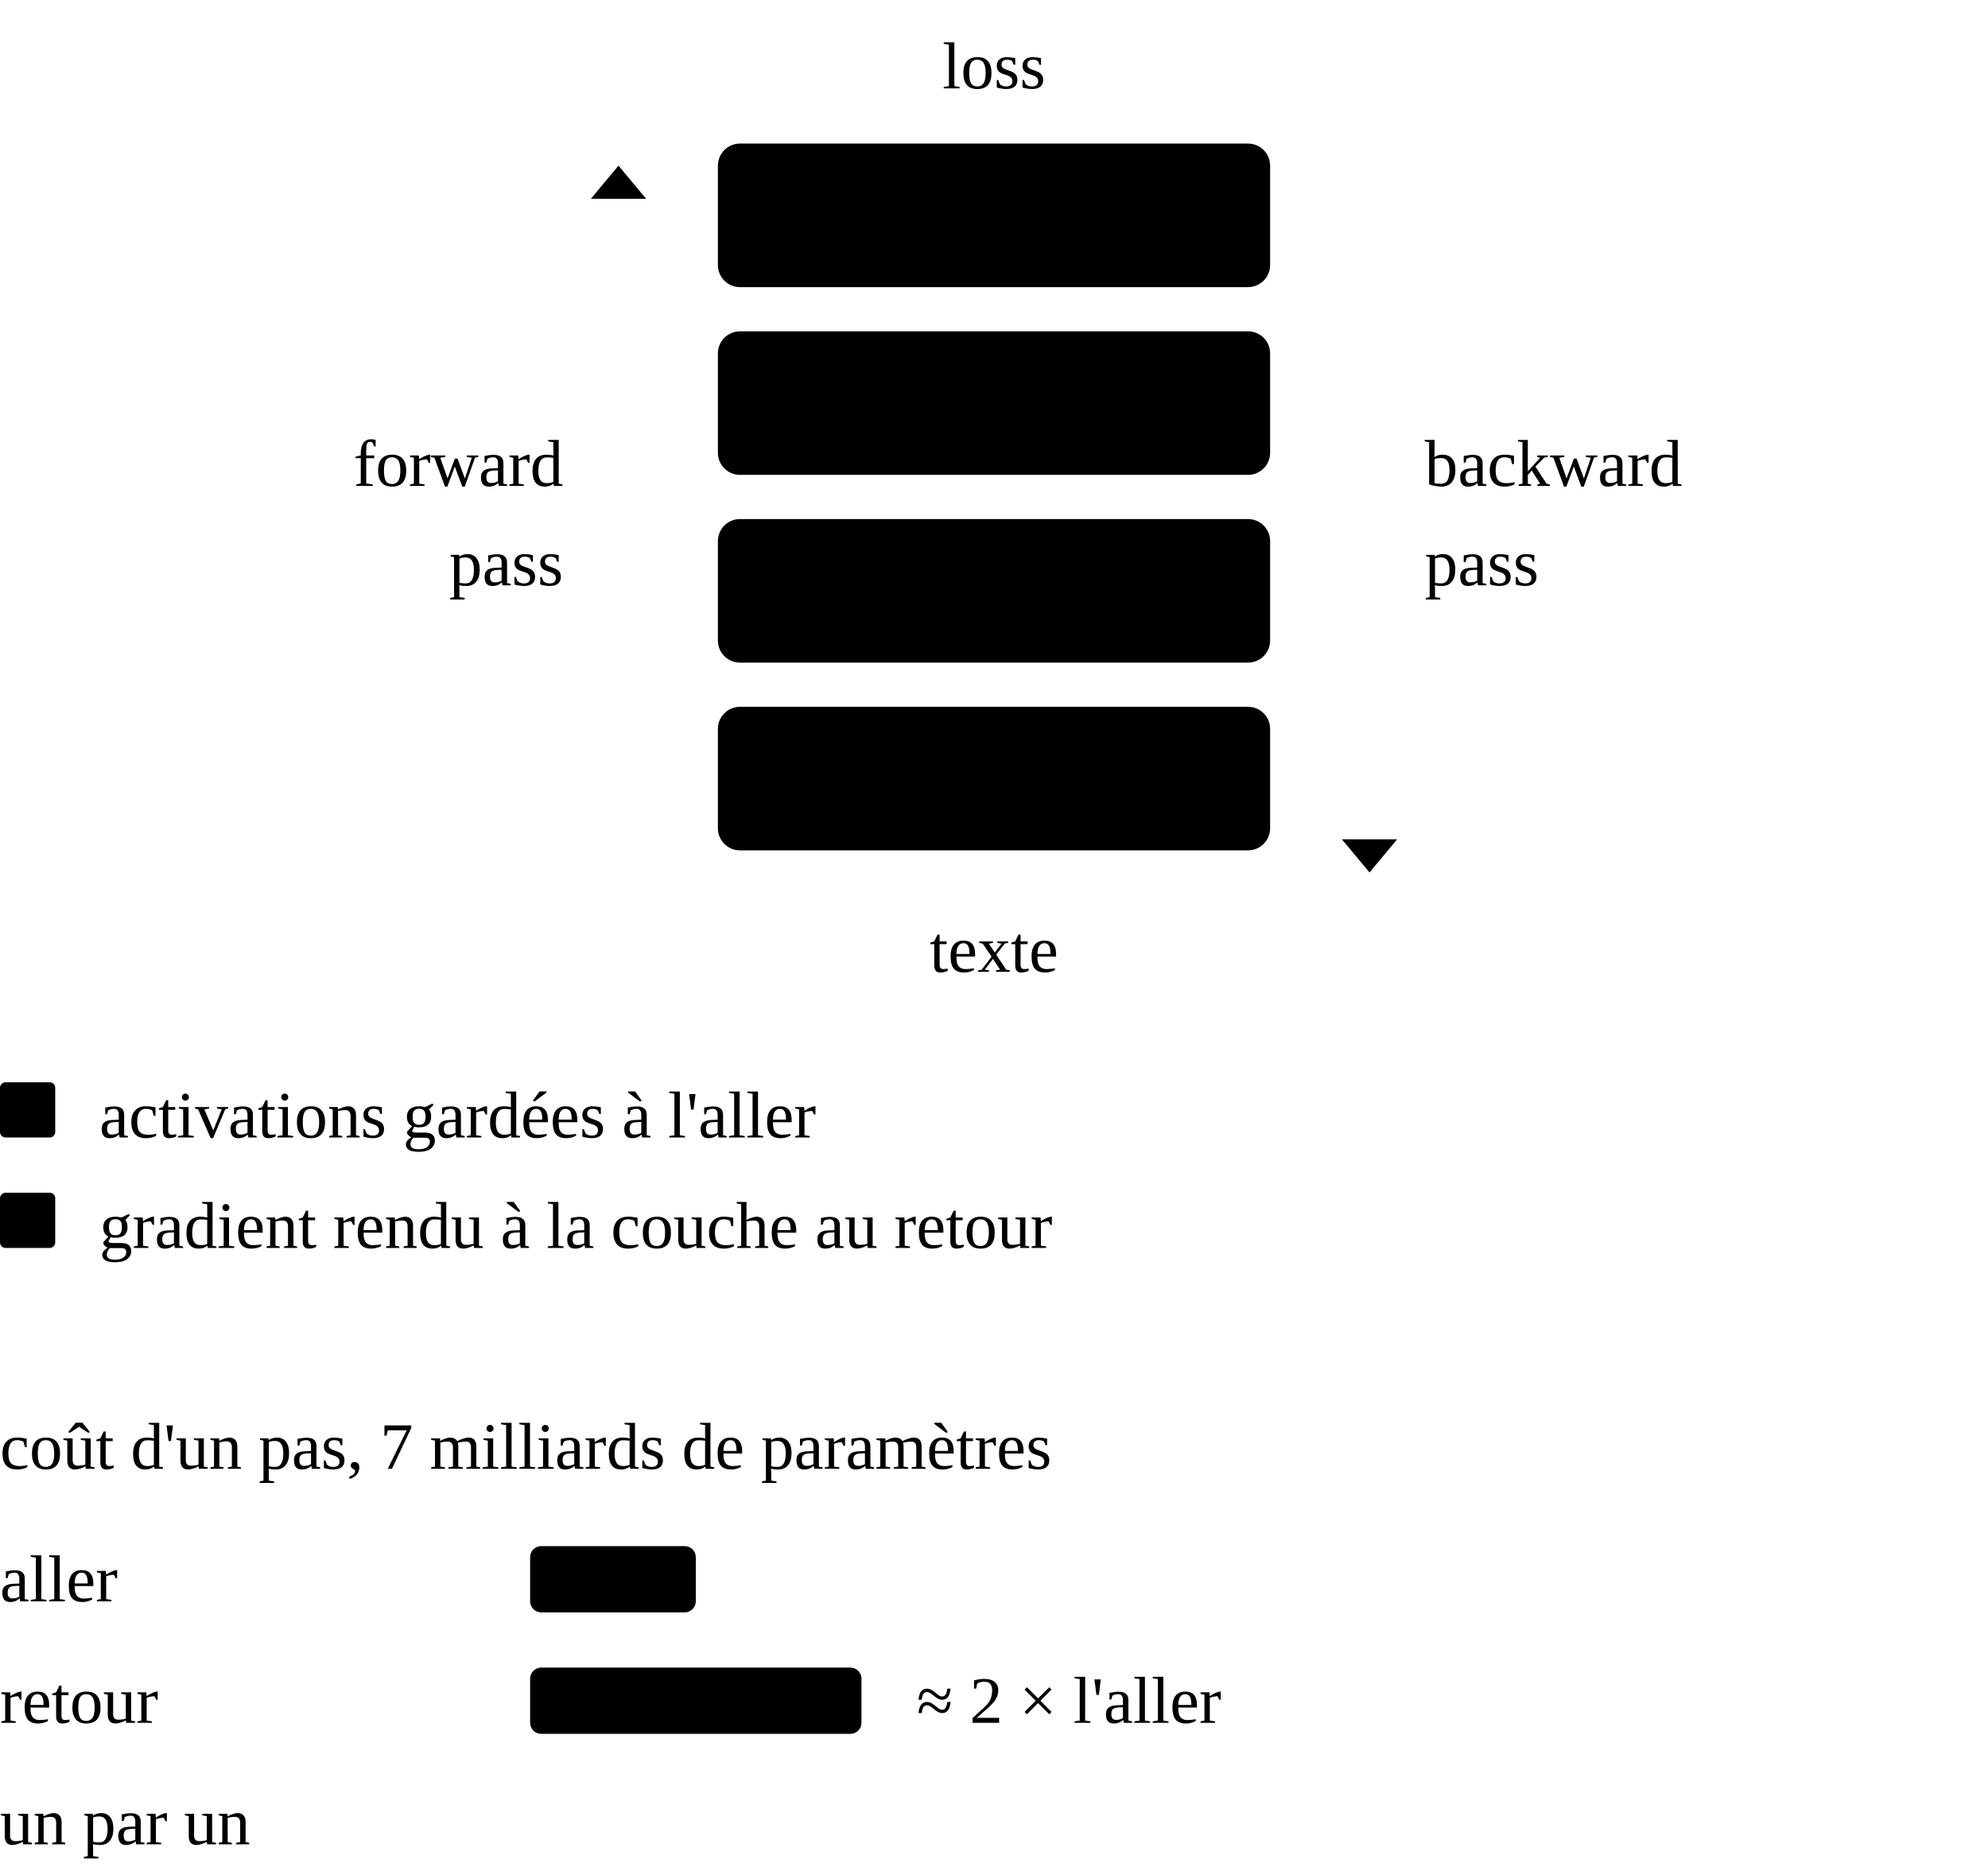
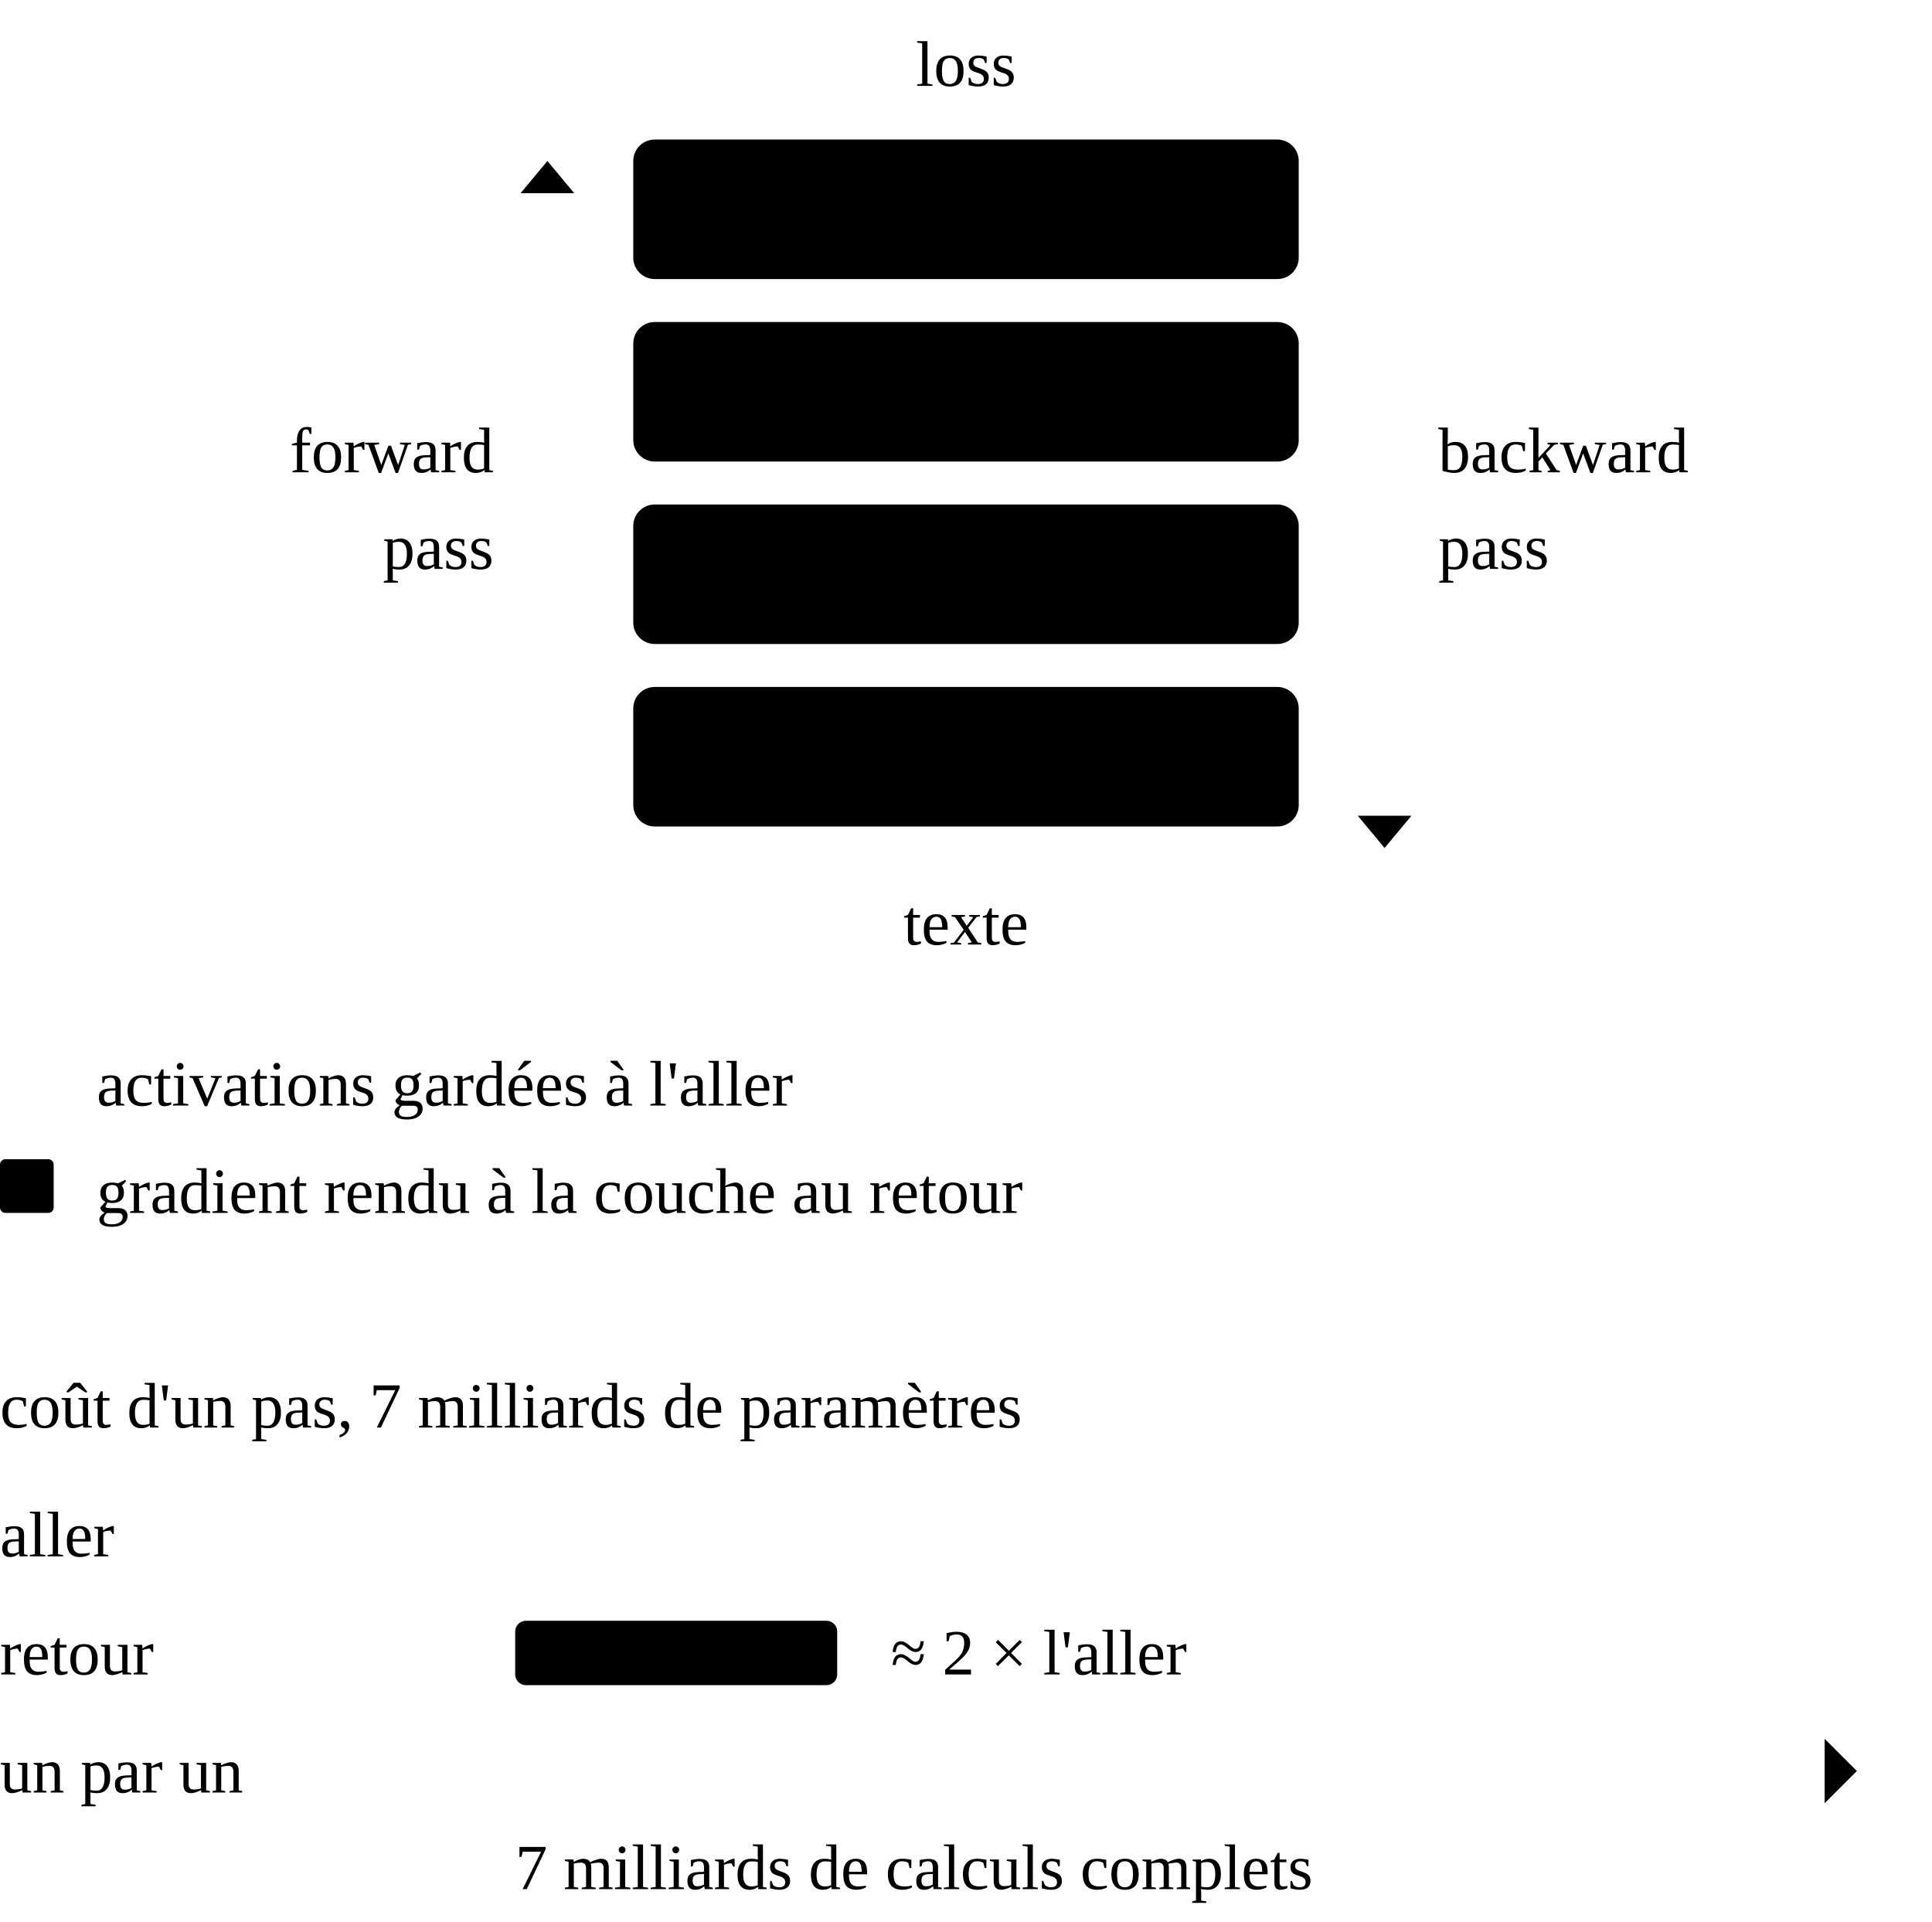
- <svg xmlns="http://www.w3.org/2000/svg" viewBox="0 0 360 338" role="img" aria-labelledby="retropropagation-t">
+ <svg xmlns="http://www.w3.org/2000/svg" viewBox="0 0 360 358" role="img" aria-labelledby="retropropagation-t">
  <text class="m red b" x="180" y="16" text-anchor="middle">loss</text>
-   <rect class="bx" x="130" y="26" width="100" height="26" rx="4" />
-   <rect class="fd" x="136" y="34" width="10" height="10" rx="1" />
+   <rect class="bx" x="118" y="26" width="124" height="26" rx="4" />
+   <rect class="lm" x="126" y="34" width="10" height="10" rx="1" fill="none" />
  <text class="m" x="180" y="44" text-anchor="middle">couche 4</text>
-   <rect class="fa" x="214" y="34" width="10" height="10" rx="1" />
-   <rect class="bx" x="130" y="60" width="100" height="26" rx="4" />
-   <rect class="fd" x="136" y="68" width="10" height="10" rx="1" />
+   <rect class="fa" x="224" y="34" width="10" height="10" rx="1" />
+   <rect class="bx" x="118" y="60" width="124" height="26" rx="4" />
+   <rect class="lm" x="126" y="68" width="10" height="10" rx="1" fill="none" />
  <text class="m" x="180" y="78" text-anchor="middle">couche 3</text>
-   <rect class="fa" x="214" y="68" width="10" height="10" rx="1" />
-   <rect class="bx" x="130" y="94" width="100" height="26" rx="4" />
-   <rect class="fd" x="136" y="102" width="10" height="10" rx="1" />
+   <rect class="fa" x="224" y="68" width="10" height="10" rx="1" />
+   <rect class="bx" x="118" y="94" width="124" height="26" rx="4" />
+   <rect class="lm" x="126" y="102" width="10" height="10" rx="1" fill="none" />
  <text class="m" x="180" y="112" text-anchor="middle">couche 2</text>
-   <rect class="fa" x="214" y="102" width="10" height="10" rx="1" />
-   <rect class="bx" x="130" y="128" width="100" height="26" rx="4" />
-   <rect class="fd" x="136" y="136" width="10" height="10" rx="1" />
+   <rect class="fa" x="224" y="102" width="10" height="10" rx="1" />
+   <rect class="bx" x="118" y="128" width="124" height="26" rx="4" />
+   <rect class="lm" x="126" y="136" width="10" height="10" rx="1" fill="none" />
  <text class="m" x="180" y="146" text-anchor="middle">couche 1</text>
-   <rect class="fa" x="214" y="136" width="10" height="10" rx="1" />
+   <rect class="fa" x="224" y="136" width="10" height="10" rx="1" />
  <text class="m mu" x="180" y="176" text-anchor="middle">texte</text>
-   <path class="lm" d="M112 160 V30" />
-   <path class="lm" d="M107 36 l5 -6 l5 6" />
-   <path class="la" d="M248 30 V158" />
-   <path class="la" d="M243 152 l5 6 l5 -6" />
-   <text class="m" x="102" y="88" text-anchor="end">forward</text>
-   <text class="m" x="102" y="106" text-anchor="end">pass</text>
-   <text class="m ac" x="258" y="88">backward</text>
-   <text class="m ac" x="258" y="106">pass</text>
-   <rect class="fd" x="0" y="196" width="10" height="10" rx="1" />
+   <path class="lm" d="M102 160 V30" />
+   <path class="lm" d="M97 36 l5 -6 l5 6" />
+   <path class="la" d="M258 30 V158" />
+   <path class="la" d="M253 152 l5 6 l5 -6" />
+   <text class="m" x="92" y="88" text-anchor="end">forward</text>
+   <text class="m" x="92" y="106" text-anchor="end">pass</text>
+   <text class="m ac" x="268" y="88">backward</text>
+   <text class="m ac" x="268" y="106">pass</text>
+   <rect class="lm" x="0.5" y="196.5" width="10" height="10" rx="1" fill="none" />
  <text class="m mu" x="18" y="206">activations gardées à l'aller</text>
  <rect class="fa" x="0" y="216" width="10" height="10" rx="1" />
  <text class="m mu" x="18" y="226">gradient rendu à la couche au retour</text>
  <path class="ln" d="M0 244 H360" />
  <text class="m d" x="0" y="266">coût d'un pas, 7 milliards de paramètres</text>
  <text class="m" x="0" y="290">aller</text>
-   <rect class="fl" x="96" y="280" width="30" height="12" rx="2" />
+   <rect class="lm" x="96.5" y="280.5" width="30" height="12" rx="2" fill="none" />
  <text class="m" x="0" y="312">retour</text>
  <rect class="fa" x="96" y="302" width="60" height="12" rx="2" />
  <text class="m mu" x="166" y="312">≈ 2 × l'aller</text>
  <text class="m red" x="0" y="334">un par un</text>
-   <path class="lr dash" d="M96 330 H356" />
+   <path class="lr dash" d="M96 330 H346" />
+   <path class="lr" d="M340 324 l6 6 l-6 6" />
+   <text class="m red" x="96" y="352">7 milliards de calculs complets</text>
</svg>
